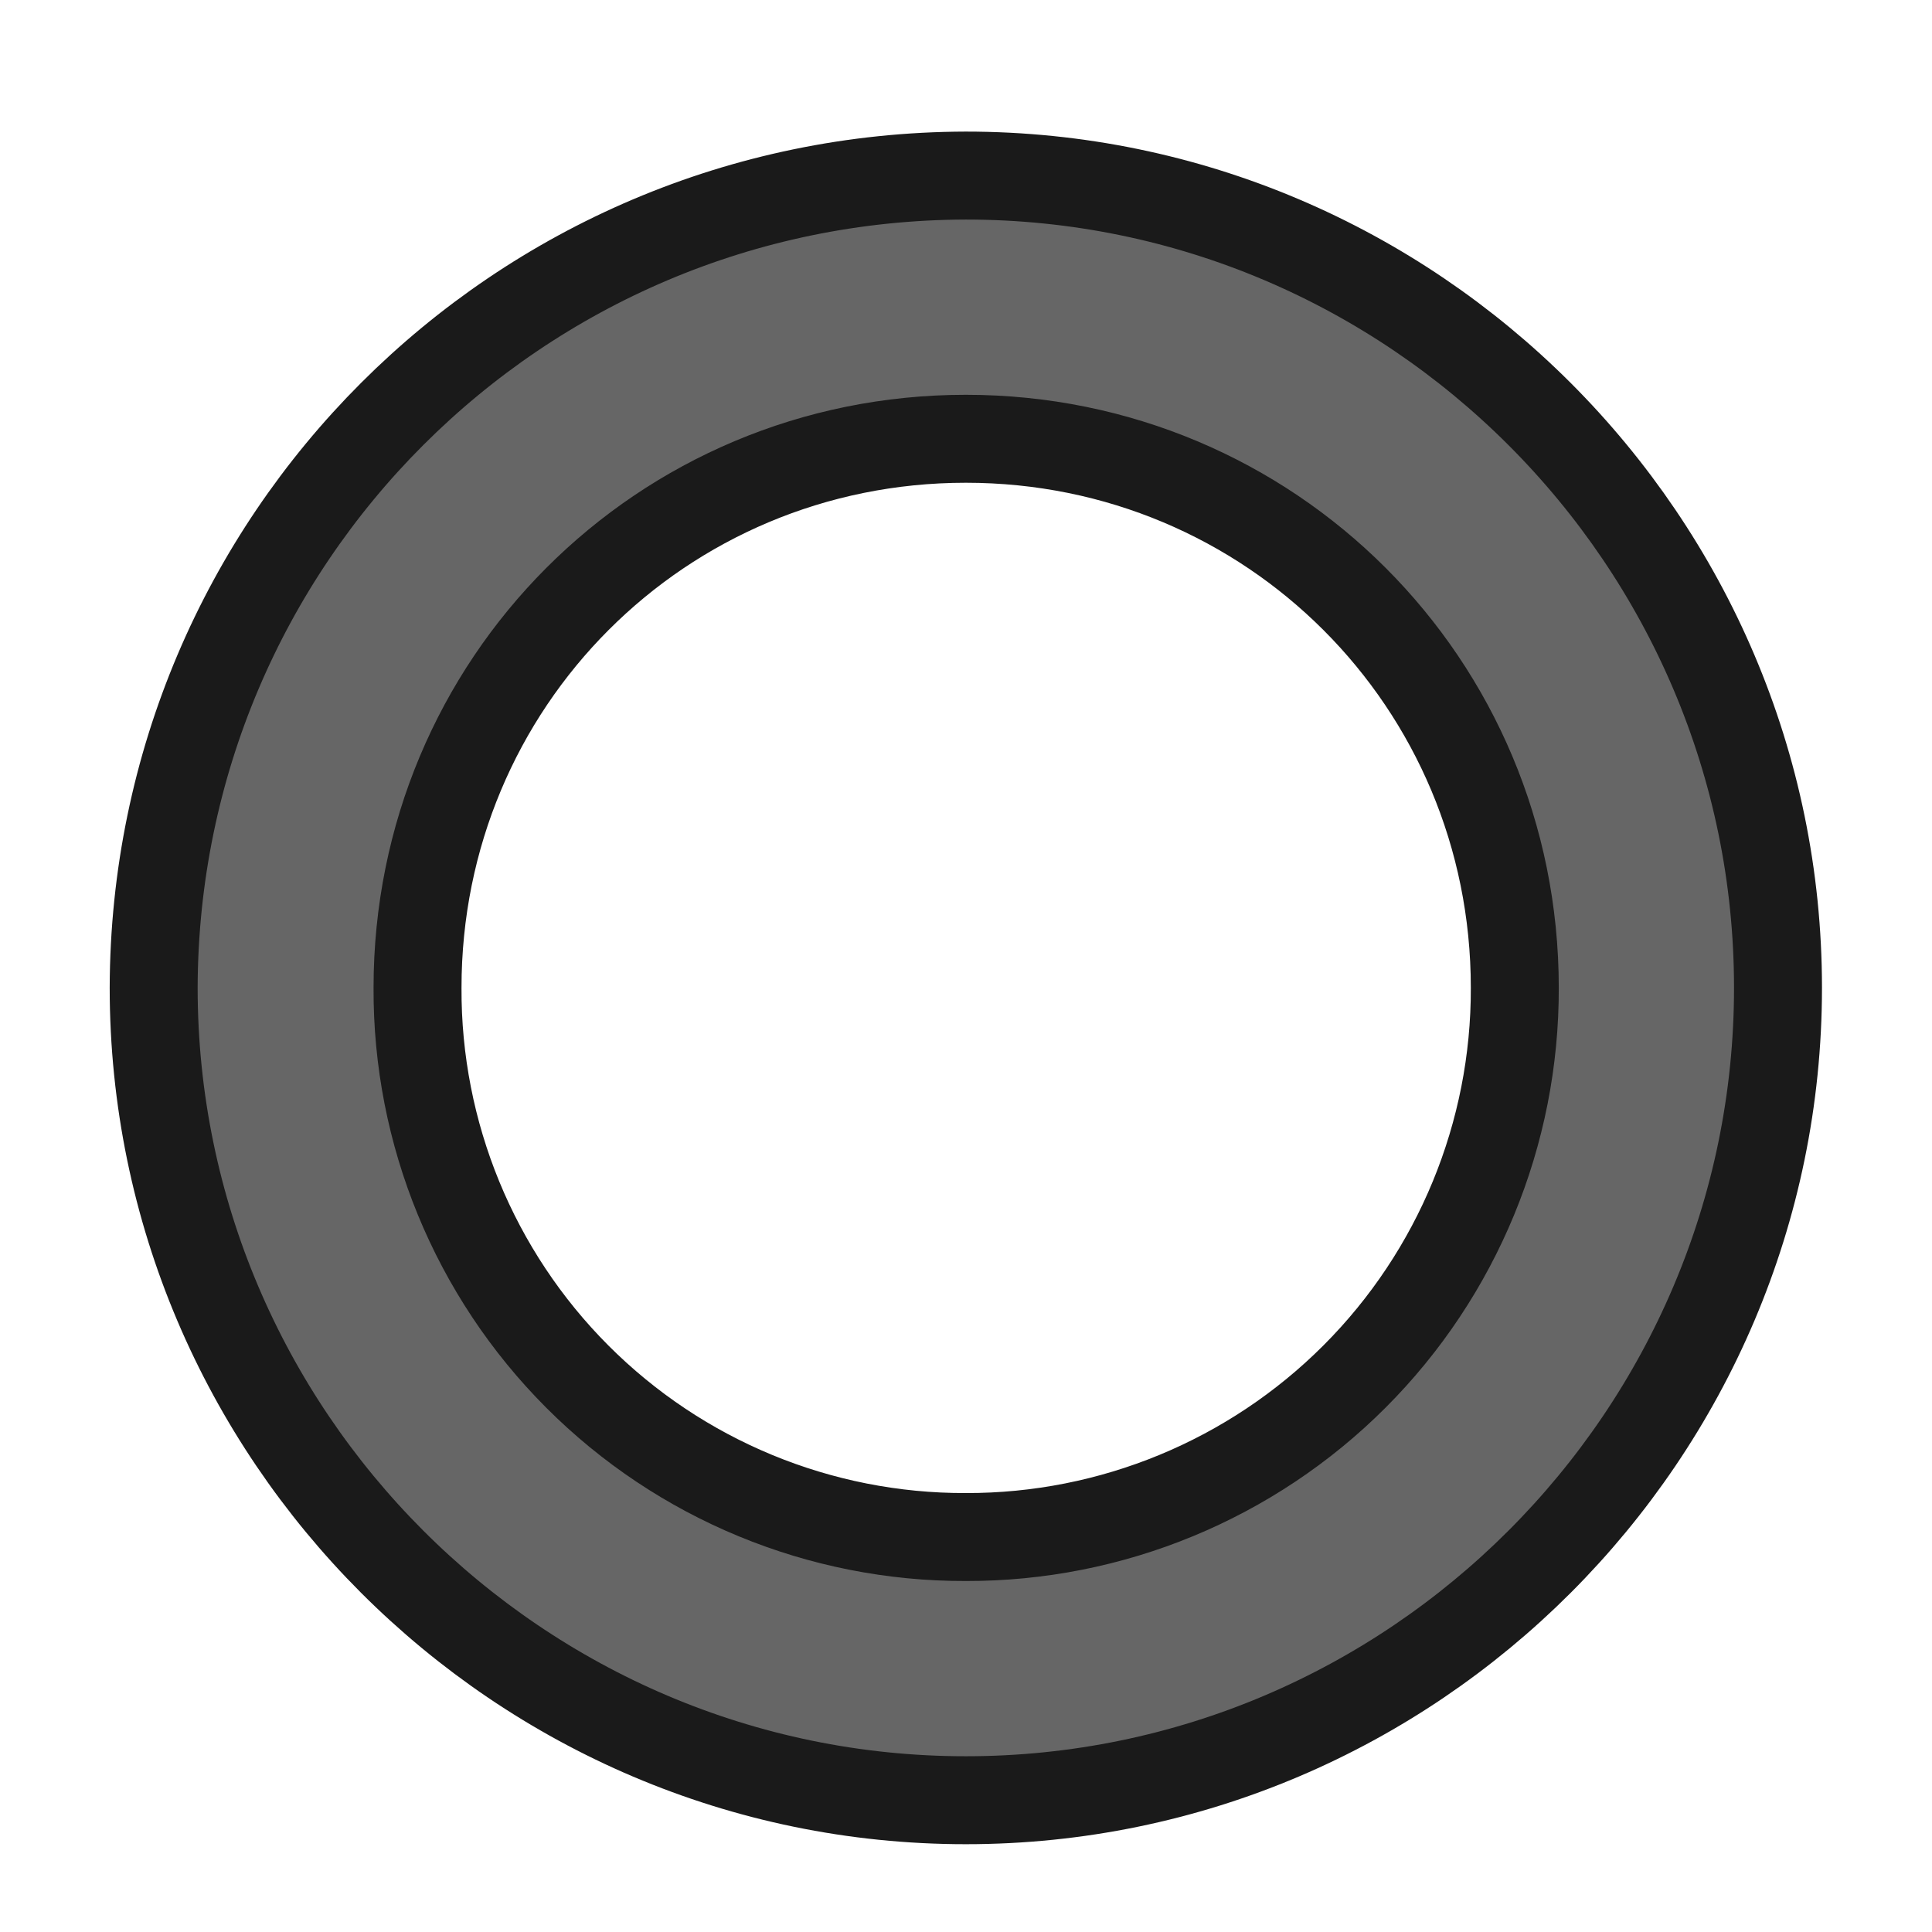
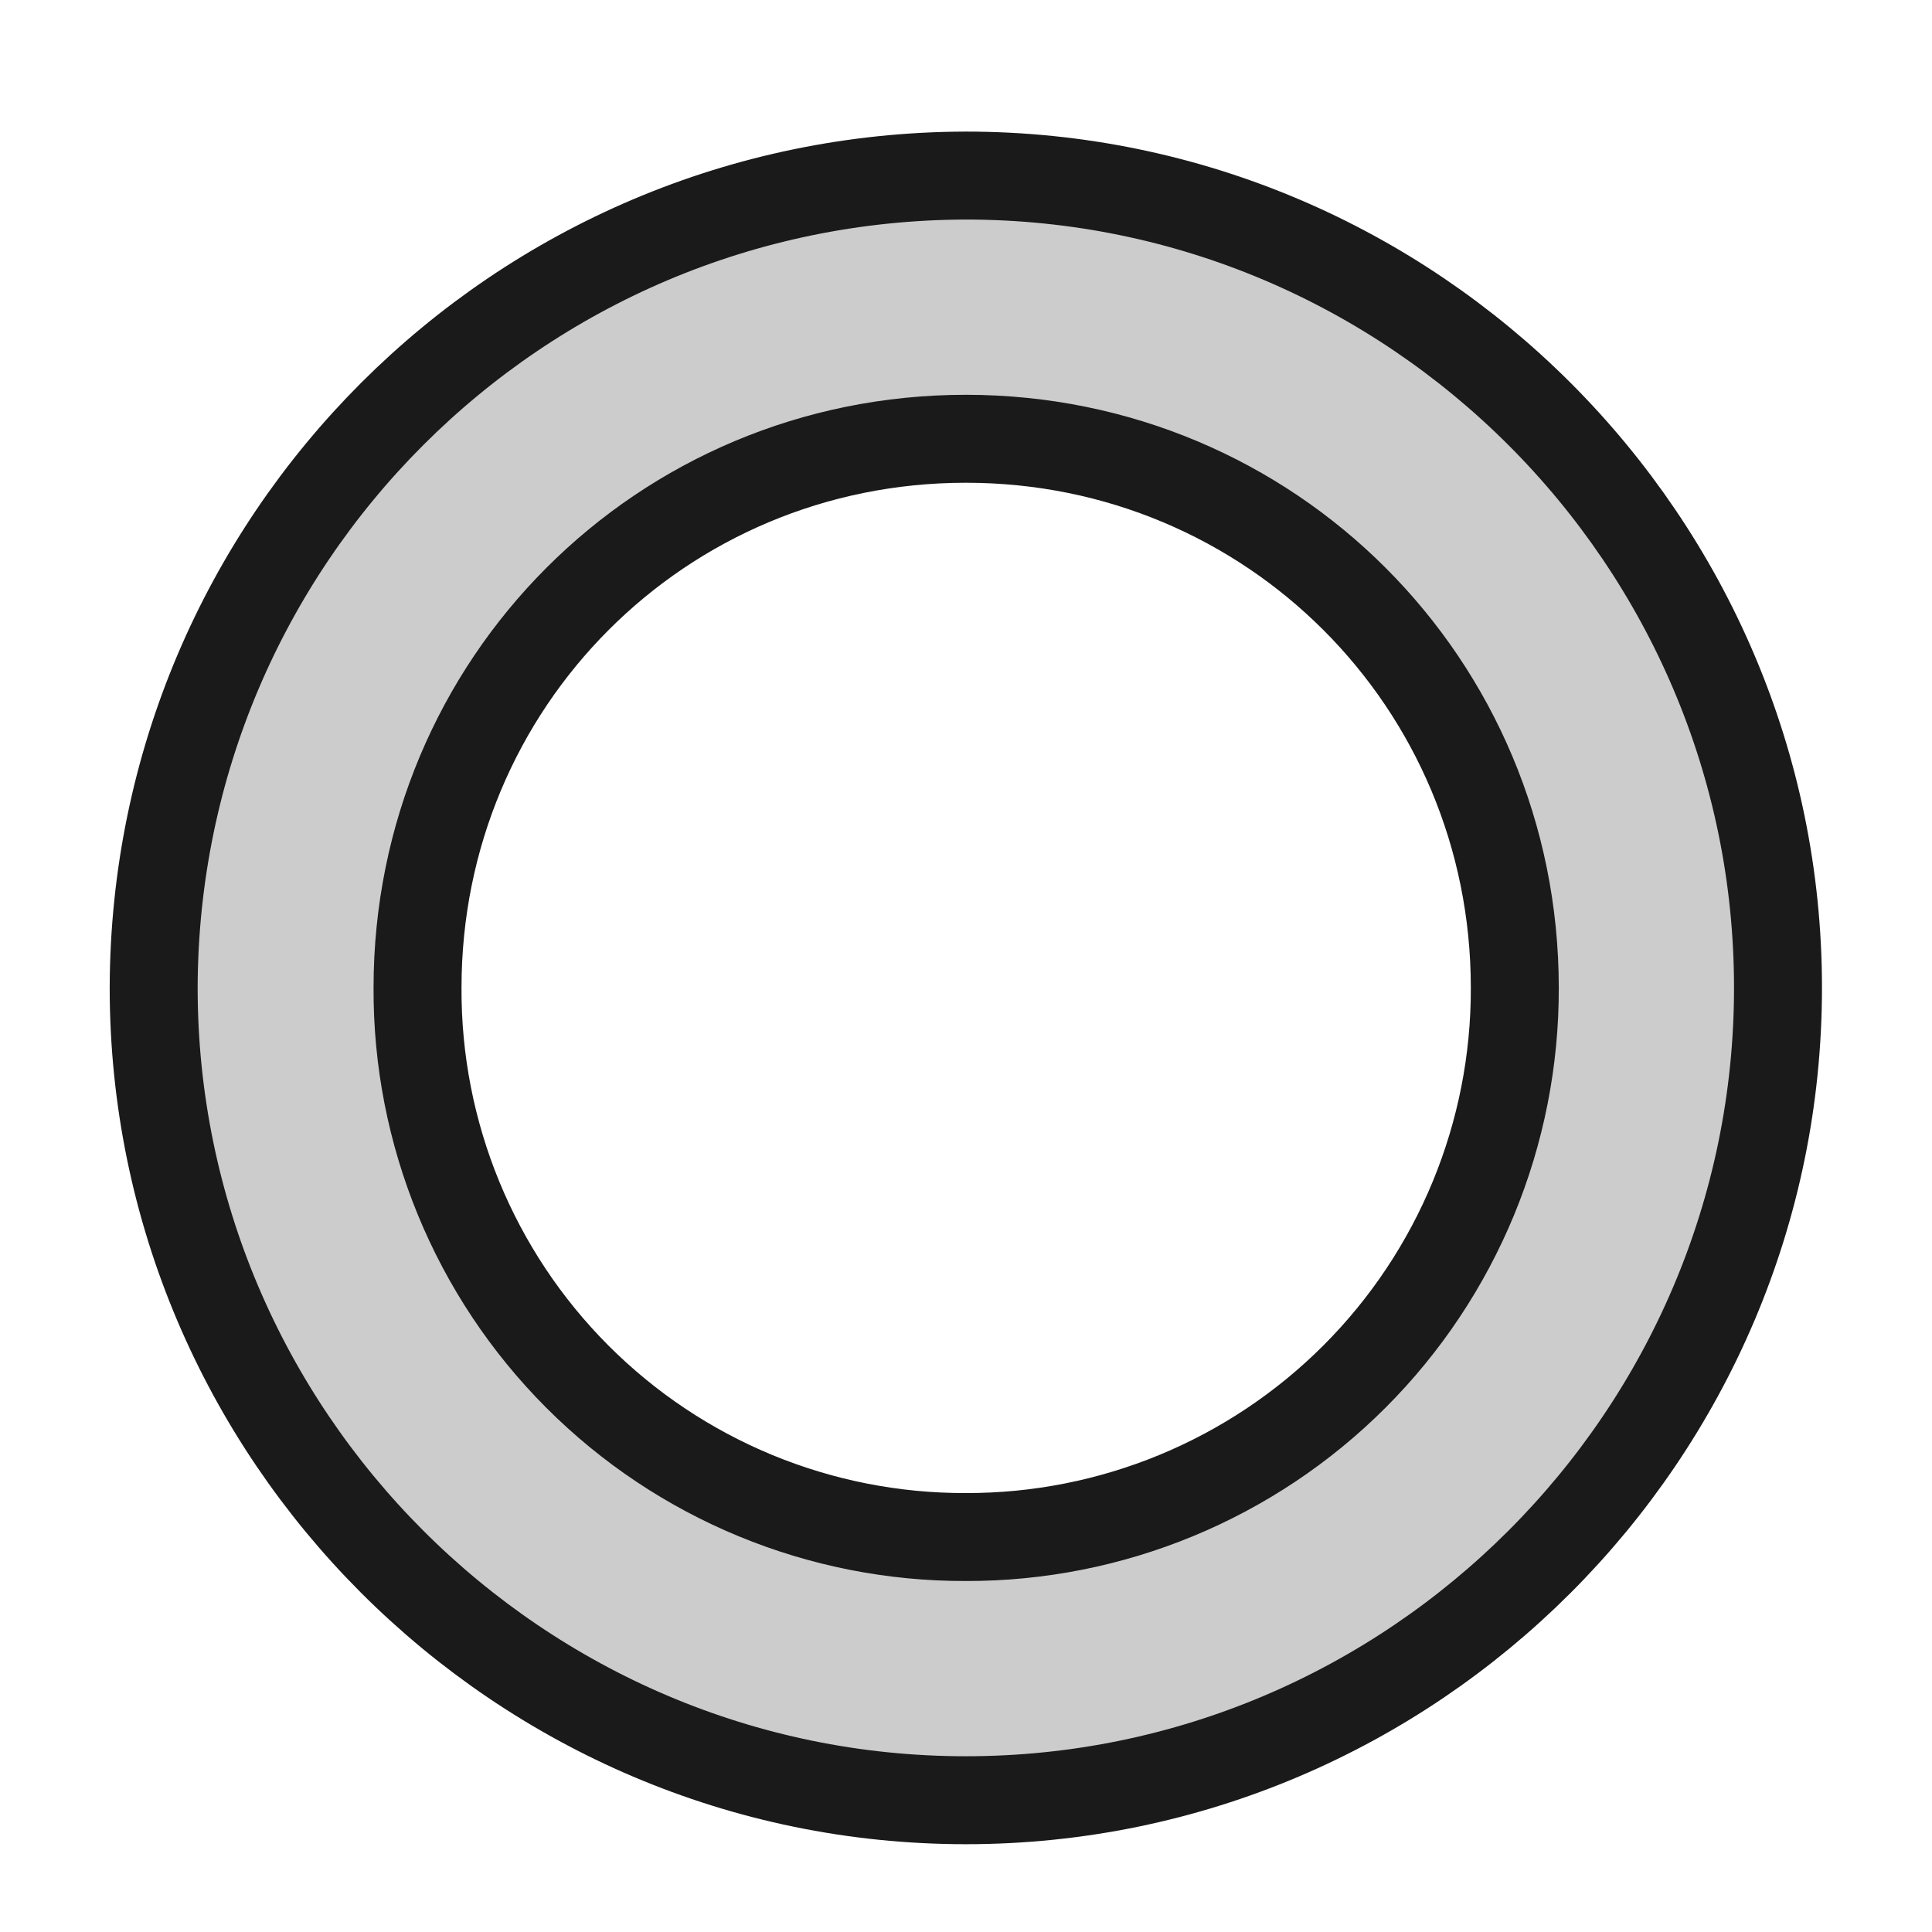
<svg xmlns="http://www.w3.org/2000/svg" viewBox="0 0 5.821 5.821" height="22" width="22">
  <defs>
    <linearGradient id="a">
      <stop style="stop-color:#3689e6;stop-opacity:1" offset="0" />
      <stop style="stop-color:#64baff;stop-opacity:1" offset="1" />
    </linearGradient>
    <linearGradient id="c">
      <stop style="stop-color:#f9f9f9;stop-opacity:1" offset="0" />
      <stop style="stop-color:#d8d8d8;stop-opacity:1" offset="1" />
    </linearGradient>
    <linearGradient id="b">
      <stop style="stop-color:#efdfc4;stop-opacity:1" offset="0" />
      <stop style="stop-color:#e7c591;stop-opacity:1" offset="1" />
    </linearGradient>
    <linearGradient id="d">
      <stop style="stop-color:#9bdb4d;stop-opacity:1" offset="0" />
      <stop style="stop-color:#68b723;stop-opacity:1" offset="1" />
    </linearGradient>
    <linearGradient id="f">
      <stop style="stop-color:#c6f27b;stop-opacity:1" offset="0" />
      <stop style="stop-color:#93d049;stop-opacity:1" offset="1" />
    </linearGradient>
    <linearGradient id="e">
      <stop style="stop-color:#c396eb;stop-opacity:1" offset="0" />
      <stop style="stop-color:#9d68d7;stop-opacity:1" offset="1" />
    </linearGradient>
  </defs>
  <g transform="translate(-148.907 -517.278)">
    <circle style="fill:none;stroke:#666;stroke-width:.794;stroke-linecap:round;stroke-miterlimit:4;stroke-dasharray:none;paint-order:stroke markers fill;stop-color:#000" cx="151.817" cy="520.254" r="2.051" />
-     <path style="color:#000;font-style:normal;font-variant:normal;font-weight:400;font-stretch:normal;font-size:medium;line-height:normal;font-family:sans-serif;font-variant-ligatures:normal;font-variant-position:normal;font-variant-caps:normal;font-variant-numeric:normal;font-variant-alternates:normal;font-variant-east-asian:normal;font-feature-settings:normal;font-variation-settings:normal;text-indent:0;text-align:start;text-decoration:none;text-decoration-line:none;text-decoration-style:solid;text-decoration-color:#000;letter-spacing:normal;word-spacing:normal;text-transform:none;writing-mode:lr-tb;direction:ltr;text-orientation:mixed;dominant-baseline:auto;baseline-shift:baseline;text-anchor:start;white-space:normal;shape-padding:0;shape-margin:0;inline-size:0;clip-rule:nonzero;display:inline;overflow:visible;visibility:visible;opacity:1;isolation:auto;mix-blend-mode:normal;color-interpolation:sRGB;color-interpolation-filters:linearRGB;solid-color:#000;solid-opacity:1;vector-effect:none;fill:#666;fill-opacity:1;fill-rule:nonzero;stroke:none;stroke-width:1;stroke-linecap:round;stroke-linejoin:miter;stroke-miterlimit:4;stroke-dasharray:none;stroke-dashoffset:0;stroke-opacity:1;paint-order:stroke markers fill;color-rendering:auto;image-rendering:auto;shape-rendering:auto;text-rendering:auto;enable-background:accumulate;stop-color:#000;stop-opacity:1" d="M151.817 517.807a2.453 2.453 0 0 0-2.447 2.447c0 1.347 1.1 2.448 2.447 2.448s2.447-1.1 2.447-2.448c0-1.347-1.1-2.447-2.447-2.447zm0 .793c.918 0 1.654.736 1.654 1.654a1.65 1.65 0 0 1-1.654 1.655 1.647 1.647 0 0 1-1.652-1.655c0-.918.734-1.654 1.652-1.654z" />
+     <path style="color:#000;font-style:normal;font-variant:normal;font-weight:400;font-stretch:normal;font-size:medium;line-height:normal;font-family:sans-serif;font-variant-ligatures:normal;font-variant-position:normal;font-variant-caps:normal;font-variant-numeric:normal;font-variant-alternates:normal;font-variant-east-asian:normal;font-feature-settings:normal;font-variation-settings:normal;text-indent:0;text-align:start;text-decoration:none;text-decoration-line:none;text-decoration-style:solid;text-decoration-color:#000;letter-spacing:normal;word-spacing:normal;text-transform:none;writing-mode:lr-tb;direction:ltr;text-orientation:mixed;dominant-baseline:auto;baseline-shift:baseline;text-anchor:start;white-space:normal;shape-padding:0;shape-margin:0;inline-size:0;clip-rule:nonzero;display:inline;overflow:visible;visibility:visible;opacity:1;isolation:auto;mix-blend-mode:normal;color-interpolation:sRGB;color-interpolation-filters:linearRGB;solid-color:#000;solid-opacity:1;vector-effect:none;fill:#ccc;fill-opacity:1;fill-rule:nonzero;stroke:none;stroke-width:1;stroke-linecap:round;stroke-linejoin:miter;stroke-miterlimit:4;stroke-dasharray:none;stroke-dashoffset:0;stroke-opacity:1;paint-order:stroke markers fill;color-rendering:auto;image-rendering:auto;shape-rendering:auto;text-rendering:auto;enable-background:accumulate;stop-color:#000;stop-opacity:1" d="M151.817 517.807a2.453 2.453 0 0 0-2.447 2.447c0 1.347 1.1 2.448 2.447 2.448s2.447-1.1 2.447-2.448c0-1.347-1.1-2.447-2.447-2.447zm0 .793c.918 0 1.654.736 1.654 1.654a1.65 1.65 0 0 1-1.654 1.655 1.647 1.647 0 0 1-1.652-1.655c0-.918.734-1.654 1.652-1.654z" />
    <path style="color:#000;font-style:normal;font-variant:normal;font-weight:400;font-stretch:normal;font-size:medium;line-height:normal;font-family:sans-serif;font-variant-ligatures:normal;font-variant-position:normal;font-variant-caps:normal;font-variant-numeric:normal;font-variant-alternates:normal;font-variant-east-asian:normal;font-feature-settings:normal;font-variation-settings:normal;text-indent:0;text-align:start;text-decoration:none;text-decoration-line:none;text-decoration-style:solid;text-decoration-color:#000;letter-spacing:normal;word-spacing:normal;text-transform:none;writing-mode:lr-tb;direction:ltr;text-orientation:mixed;dominant-baseline:auto;baseline-shift:baseline;text-anchor:start;white-space:normal;shape-padding:0;shape-margin:0;inline-size:0;clip-rule:nonzero;display:inline;overflow:visible;visibility:visible;opacity:1;isolation:auto;mix-blend-mode:normal;color-interpolation:sRGB;color-interpolation-filters:linearRGB;solid-color:#000;solid-opacity:1;vector-effect:none;fill:none;fill-opacity:1;fill-rule:nonzero;stroke:#1a1a1a;stroke-width:.265;stroke-linecap:round;stroke-linejoin:miter;stroke-miterlimit:4;stroke-dasharray:none;stroke-dashoffset:0;stroke-opacity:1;paint-order:stroke markers fill;color-rendering:auto;image-rendering:auto;shape-rendering:auto;text-rendering:auto;enable-background:accumulate;stop-color:#000;stop-opacity:1" d="M151.817 517.807a2.453 2.453 0 0 0-2.447 2.447c0 1.347 1.1 2.448 2.447 2.448s2.447-1.1 2.447-2.448c0-1.347-1.1-2.447-2.447-2.447zm0 .793c.918 0 1.654.736 1.654 1.654a1.65 1.65 0 0 1-1.654 1.655 1.647 1.647 0 0 1-1.652-1.655c0-.918.734-1.654 1.652-1.654z" />
  </g>
</svg>
